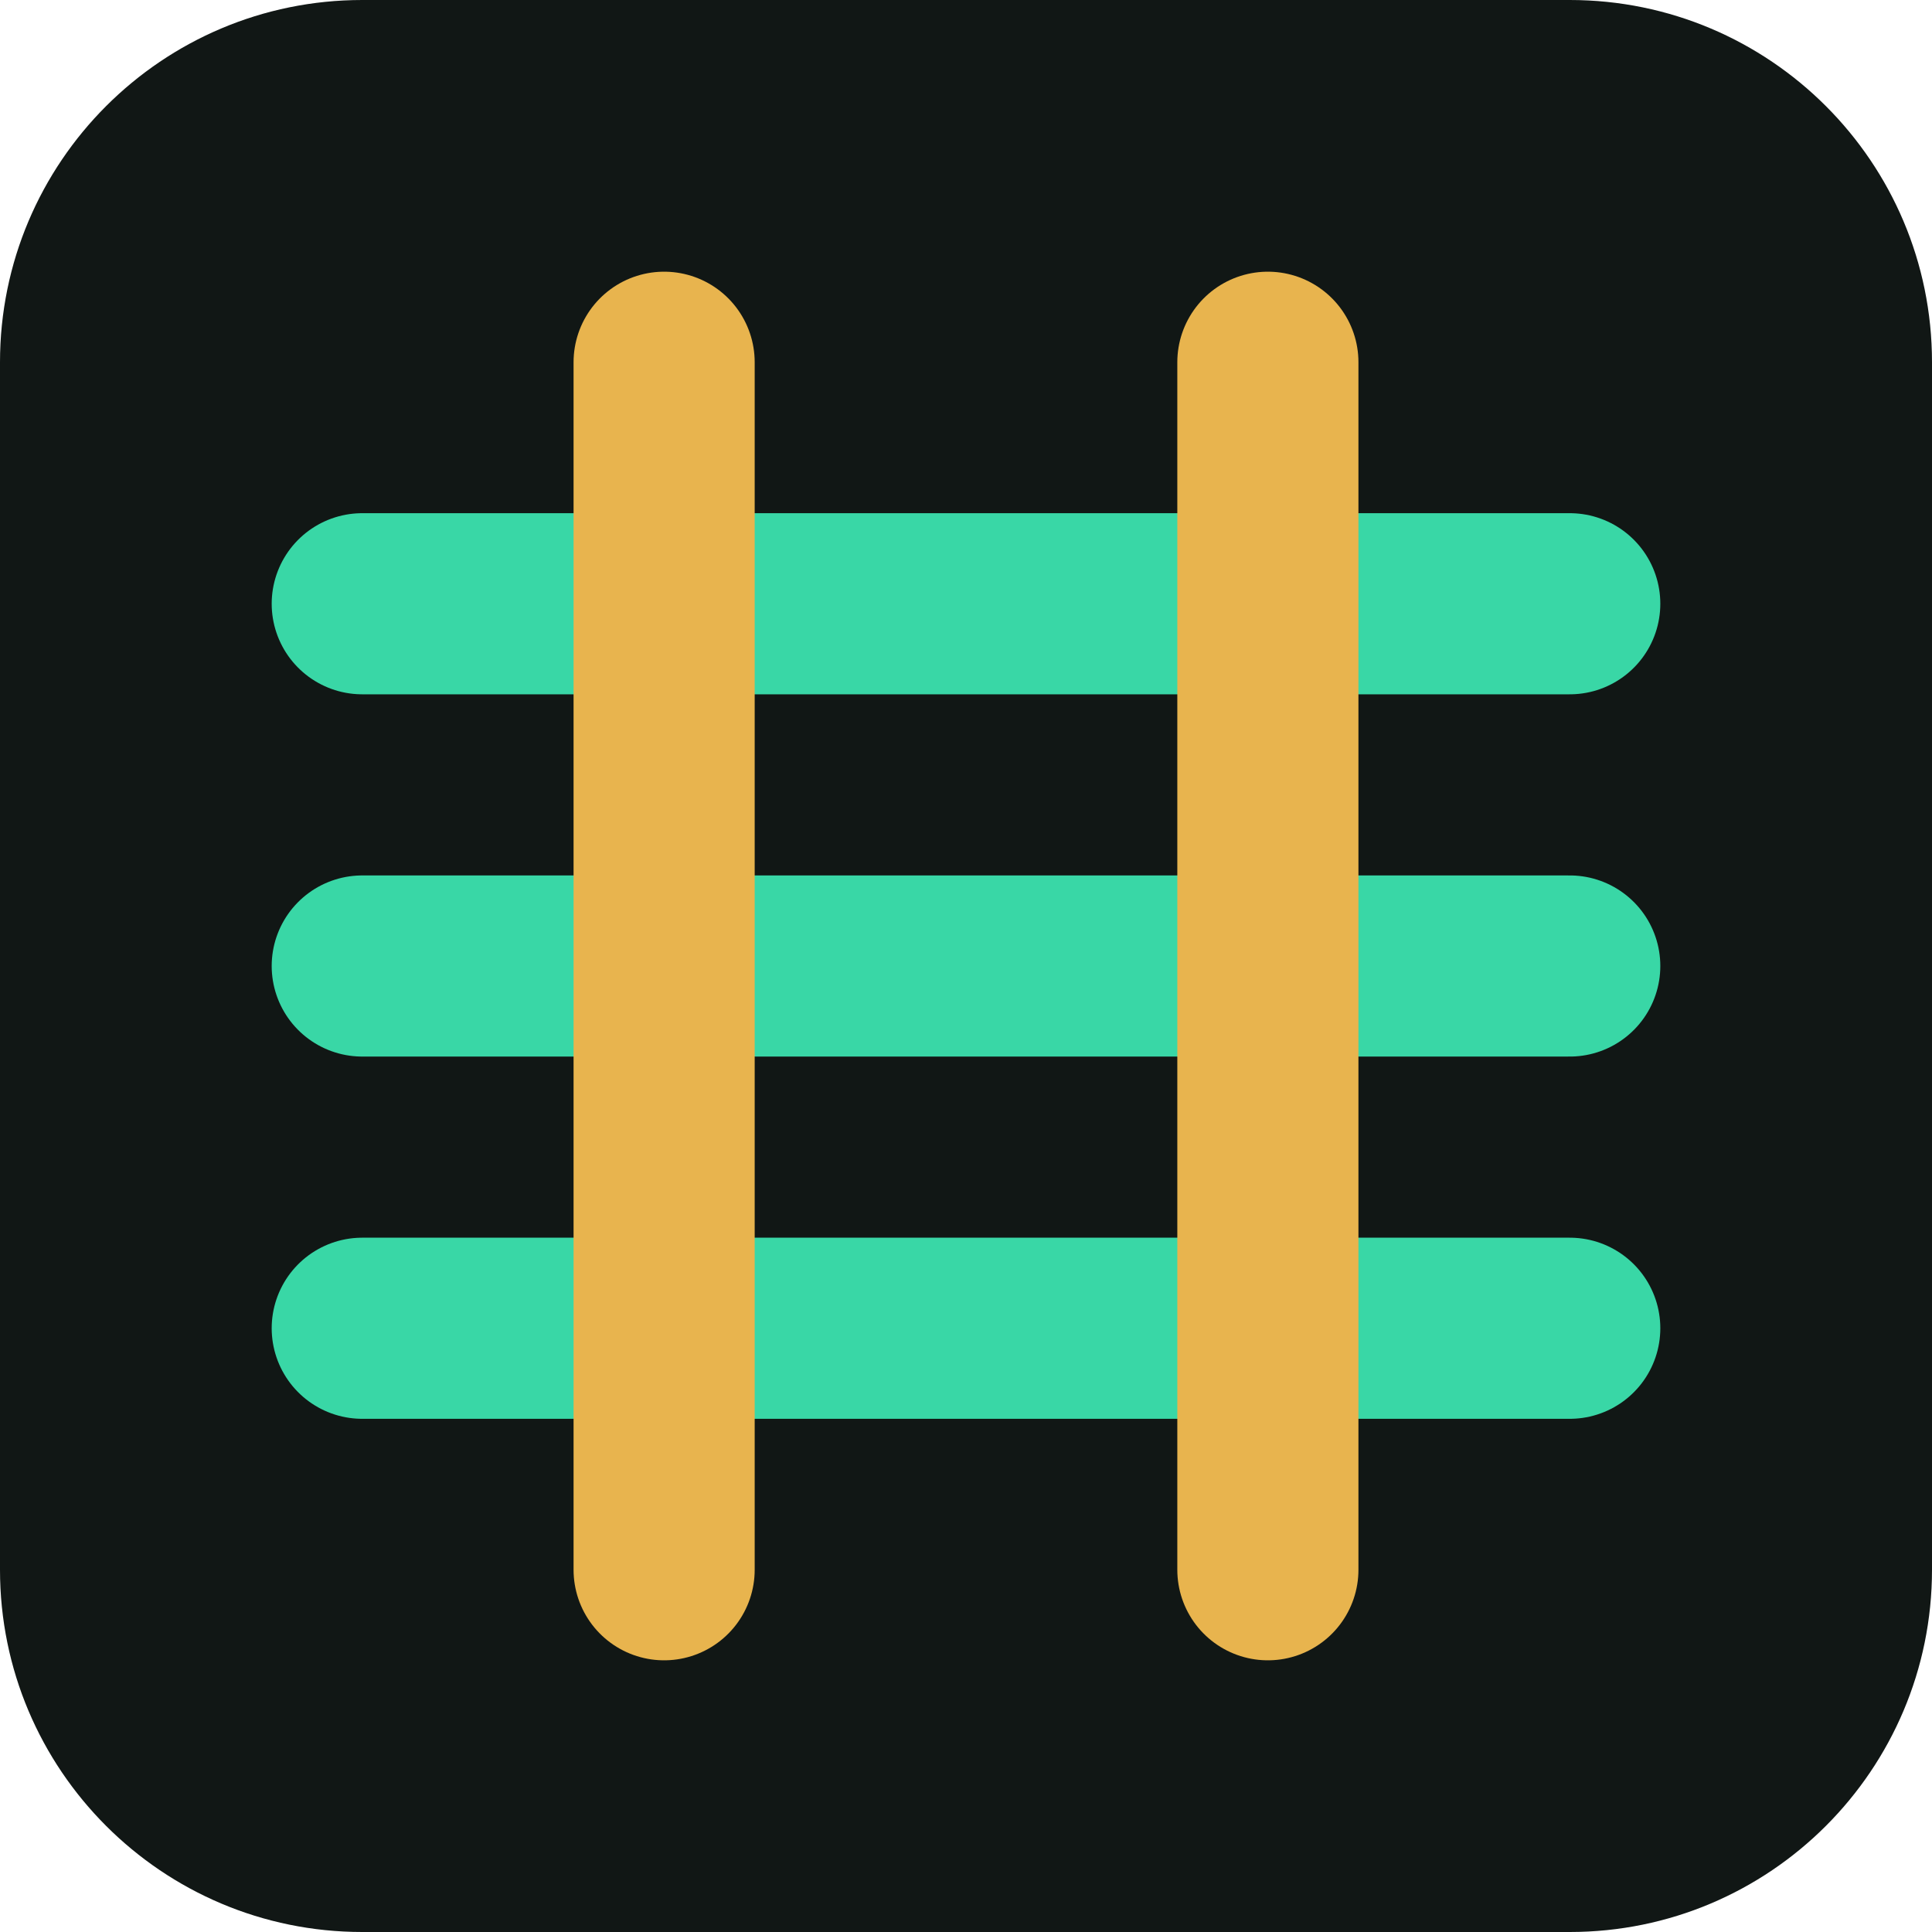
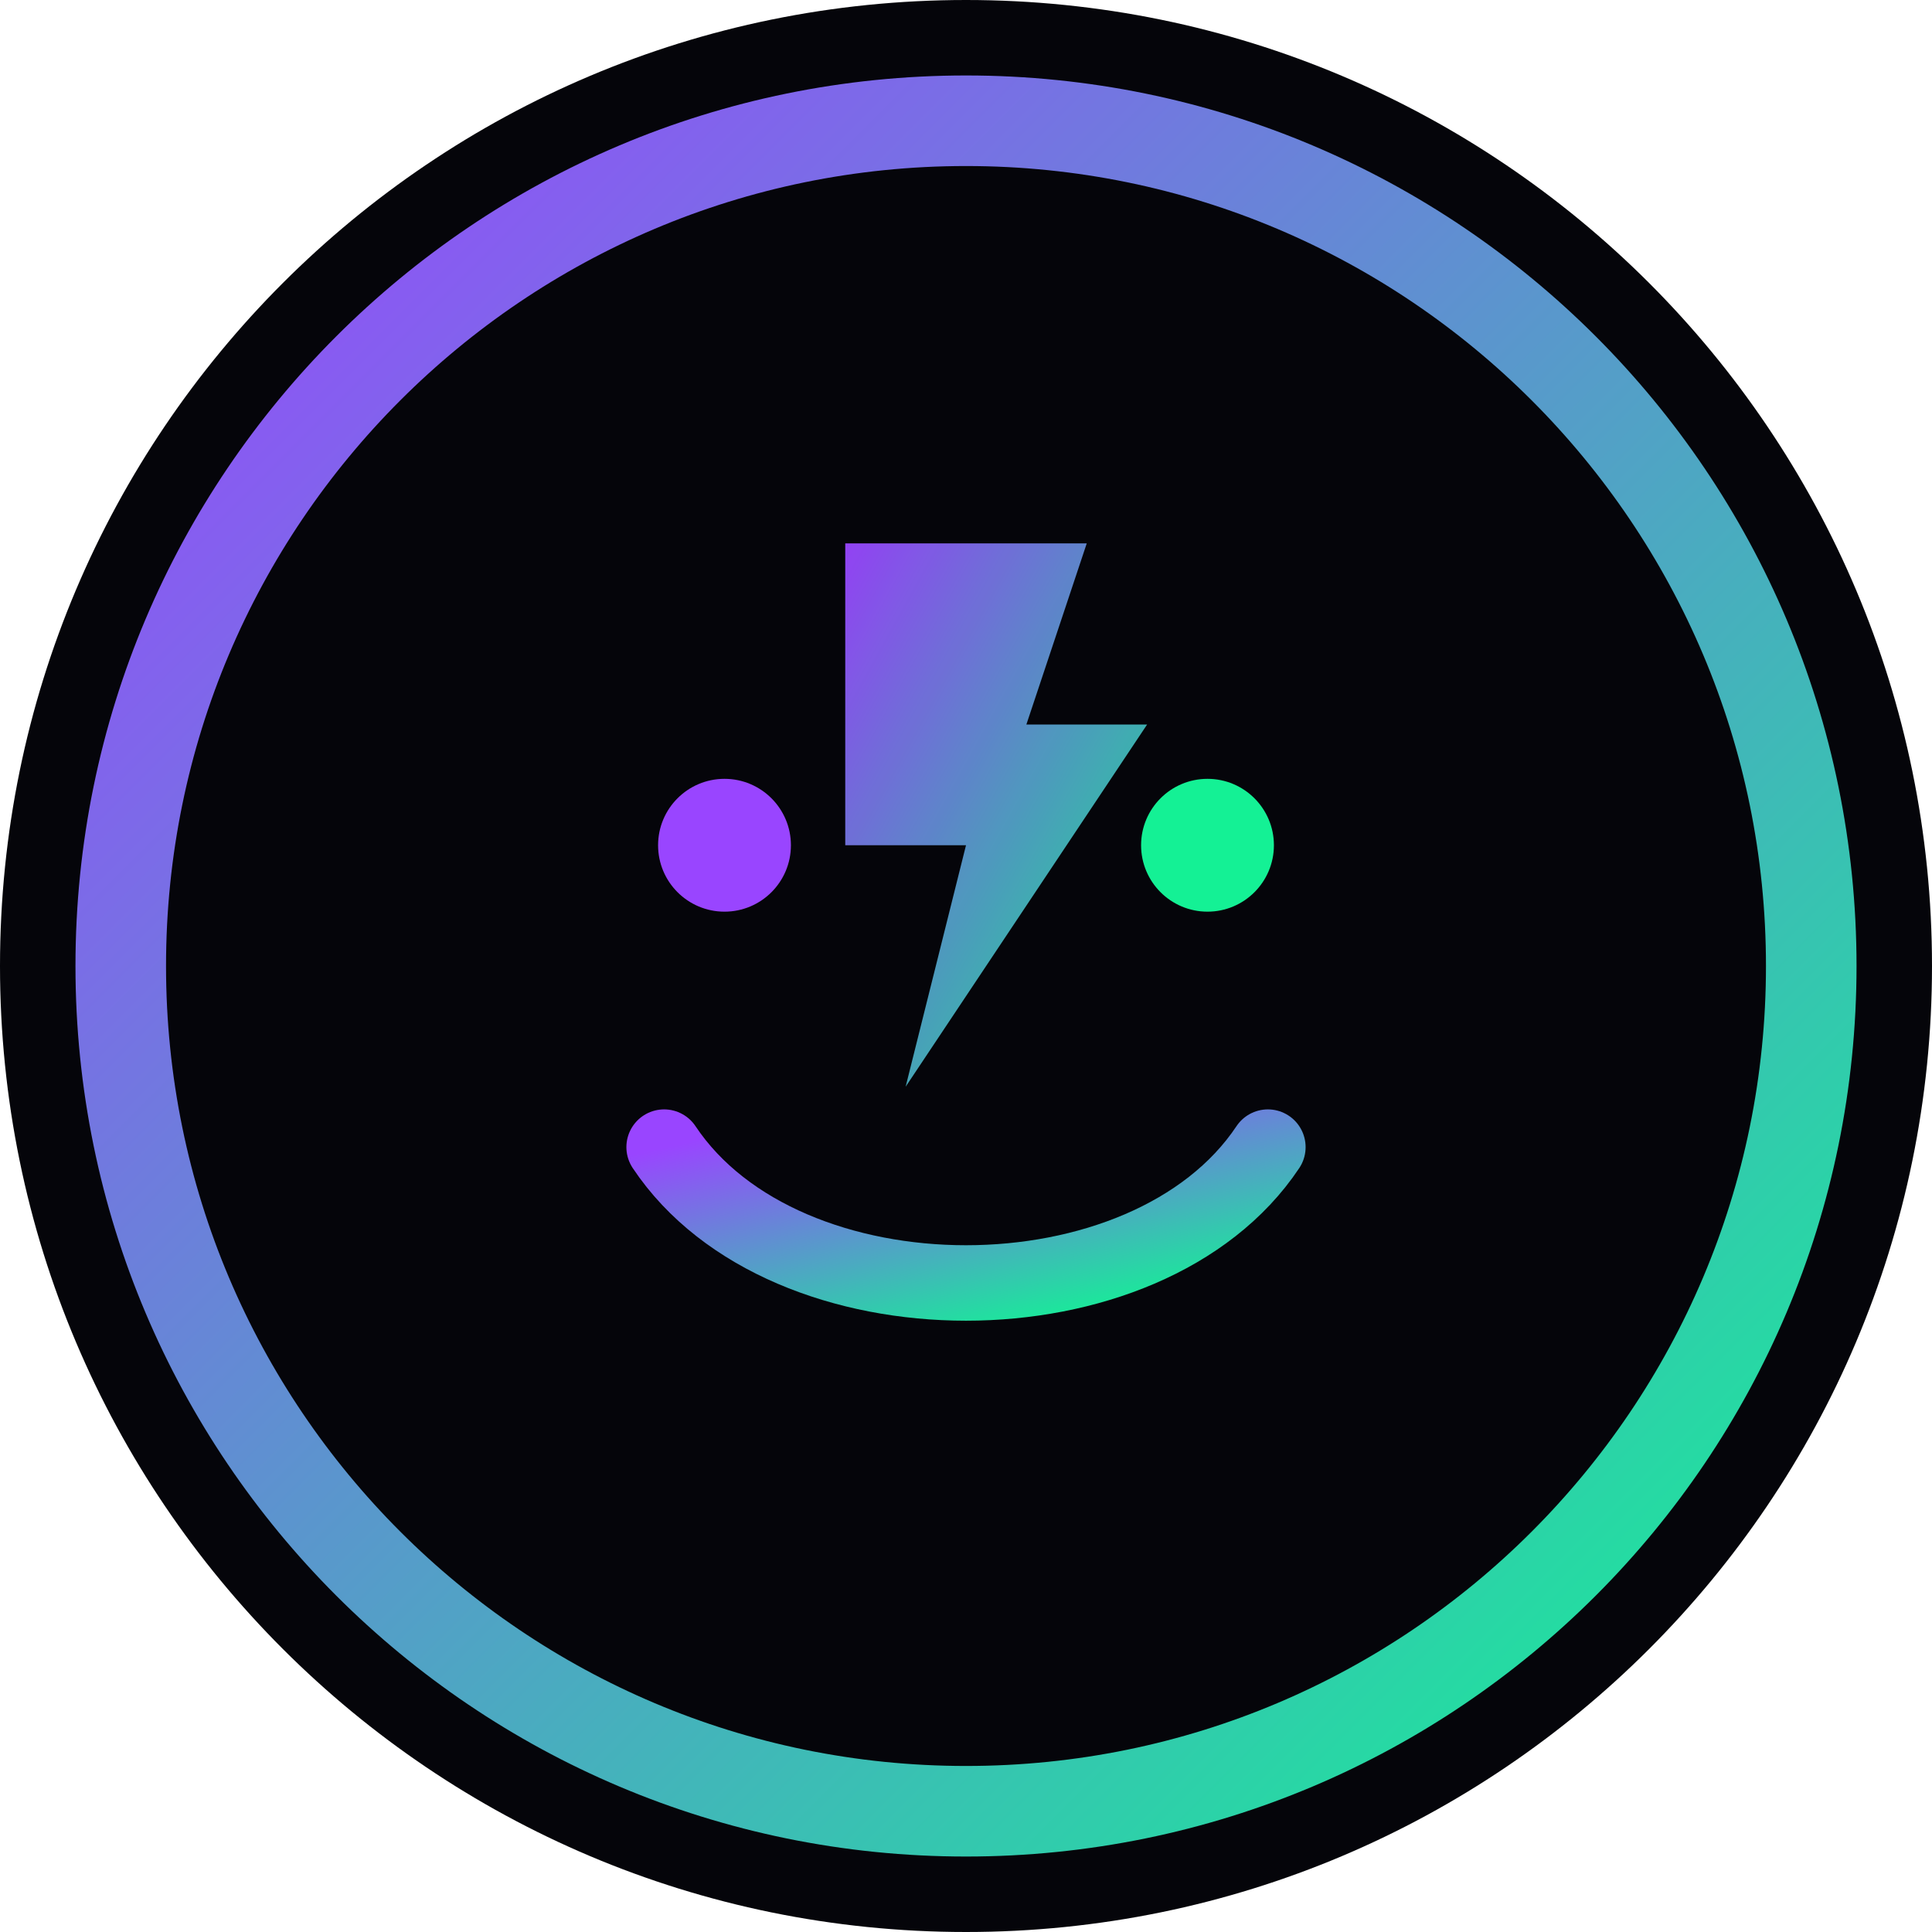
<svg xmlns="http://www.w3.org/2000/svg" viewBox="0 0 64 64">
-   <rect width="64" height="64" rx="12" fill="#111715" />
-   <path d="M12 20h40M12 32h40M12 44h40" stroke="#39d7a6" stroke-width="6" stroke-linecap="round" />
-   <path d="M22 12v40M42 12v40" stroke="#e8b44e" stroke-width="6" stroke-linecap="round" />
+   <defs>
+     <linearGradient id="g" x1="0" y1="0" x2="1" y2="1">
+       <stop offset="0%" stop-color="#9945FF" />
+       <stop offset="100%" stop-color="#14F195" />
+     </linearGradient>
+   </defs>
+   <rect width="64" height="64" rx="32" fill="#05050a" />
+   <circle cx="32" cy="32" r="28" fill="none" stroke="url(#g)" stroke-width="3" />
+   <path d="M22 38c4 6 16 6 20 0" fill="none" stroke="url(#g)" stroke-width="2.5" stroke-linecap="round" />
+   <circle cx="24" cy="28" r="2.2" fill="#9945FF" />
+   <circle cx="40" cy="28" r="2.2" fill="#14F195" />
+   <path d="M28 18h8l-2 6h4l-8 12 2-8h-4z" fill="url(#g)" opacity="0.95" />
</svg>
